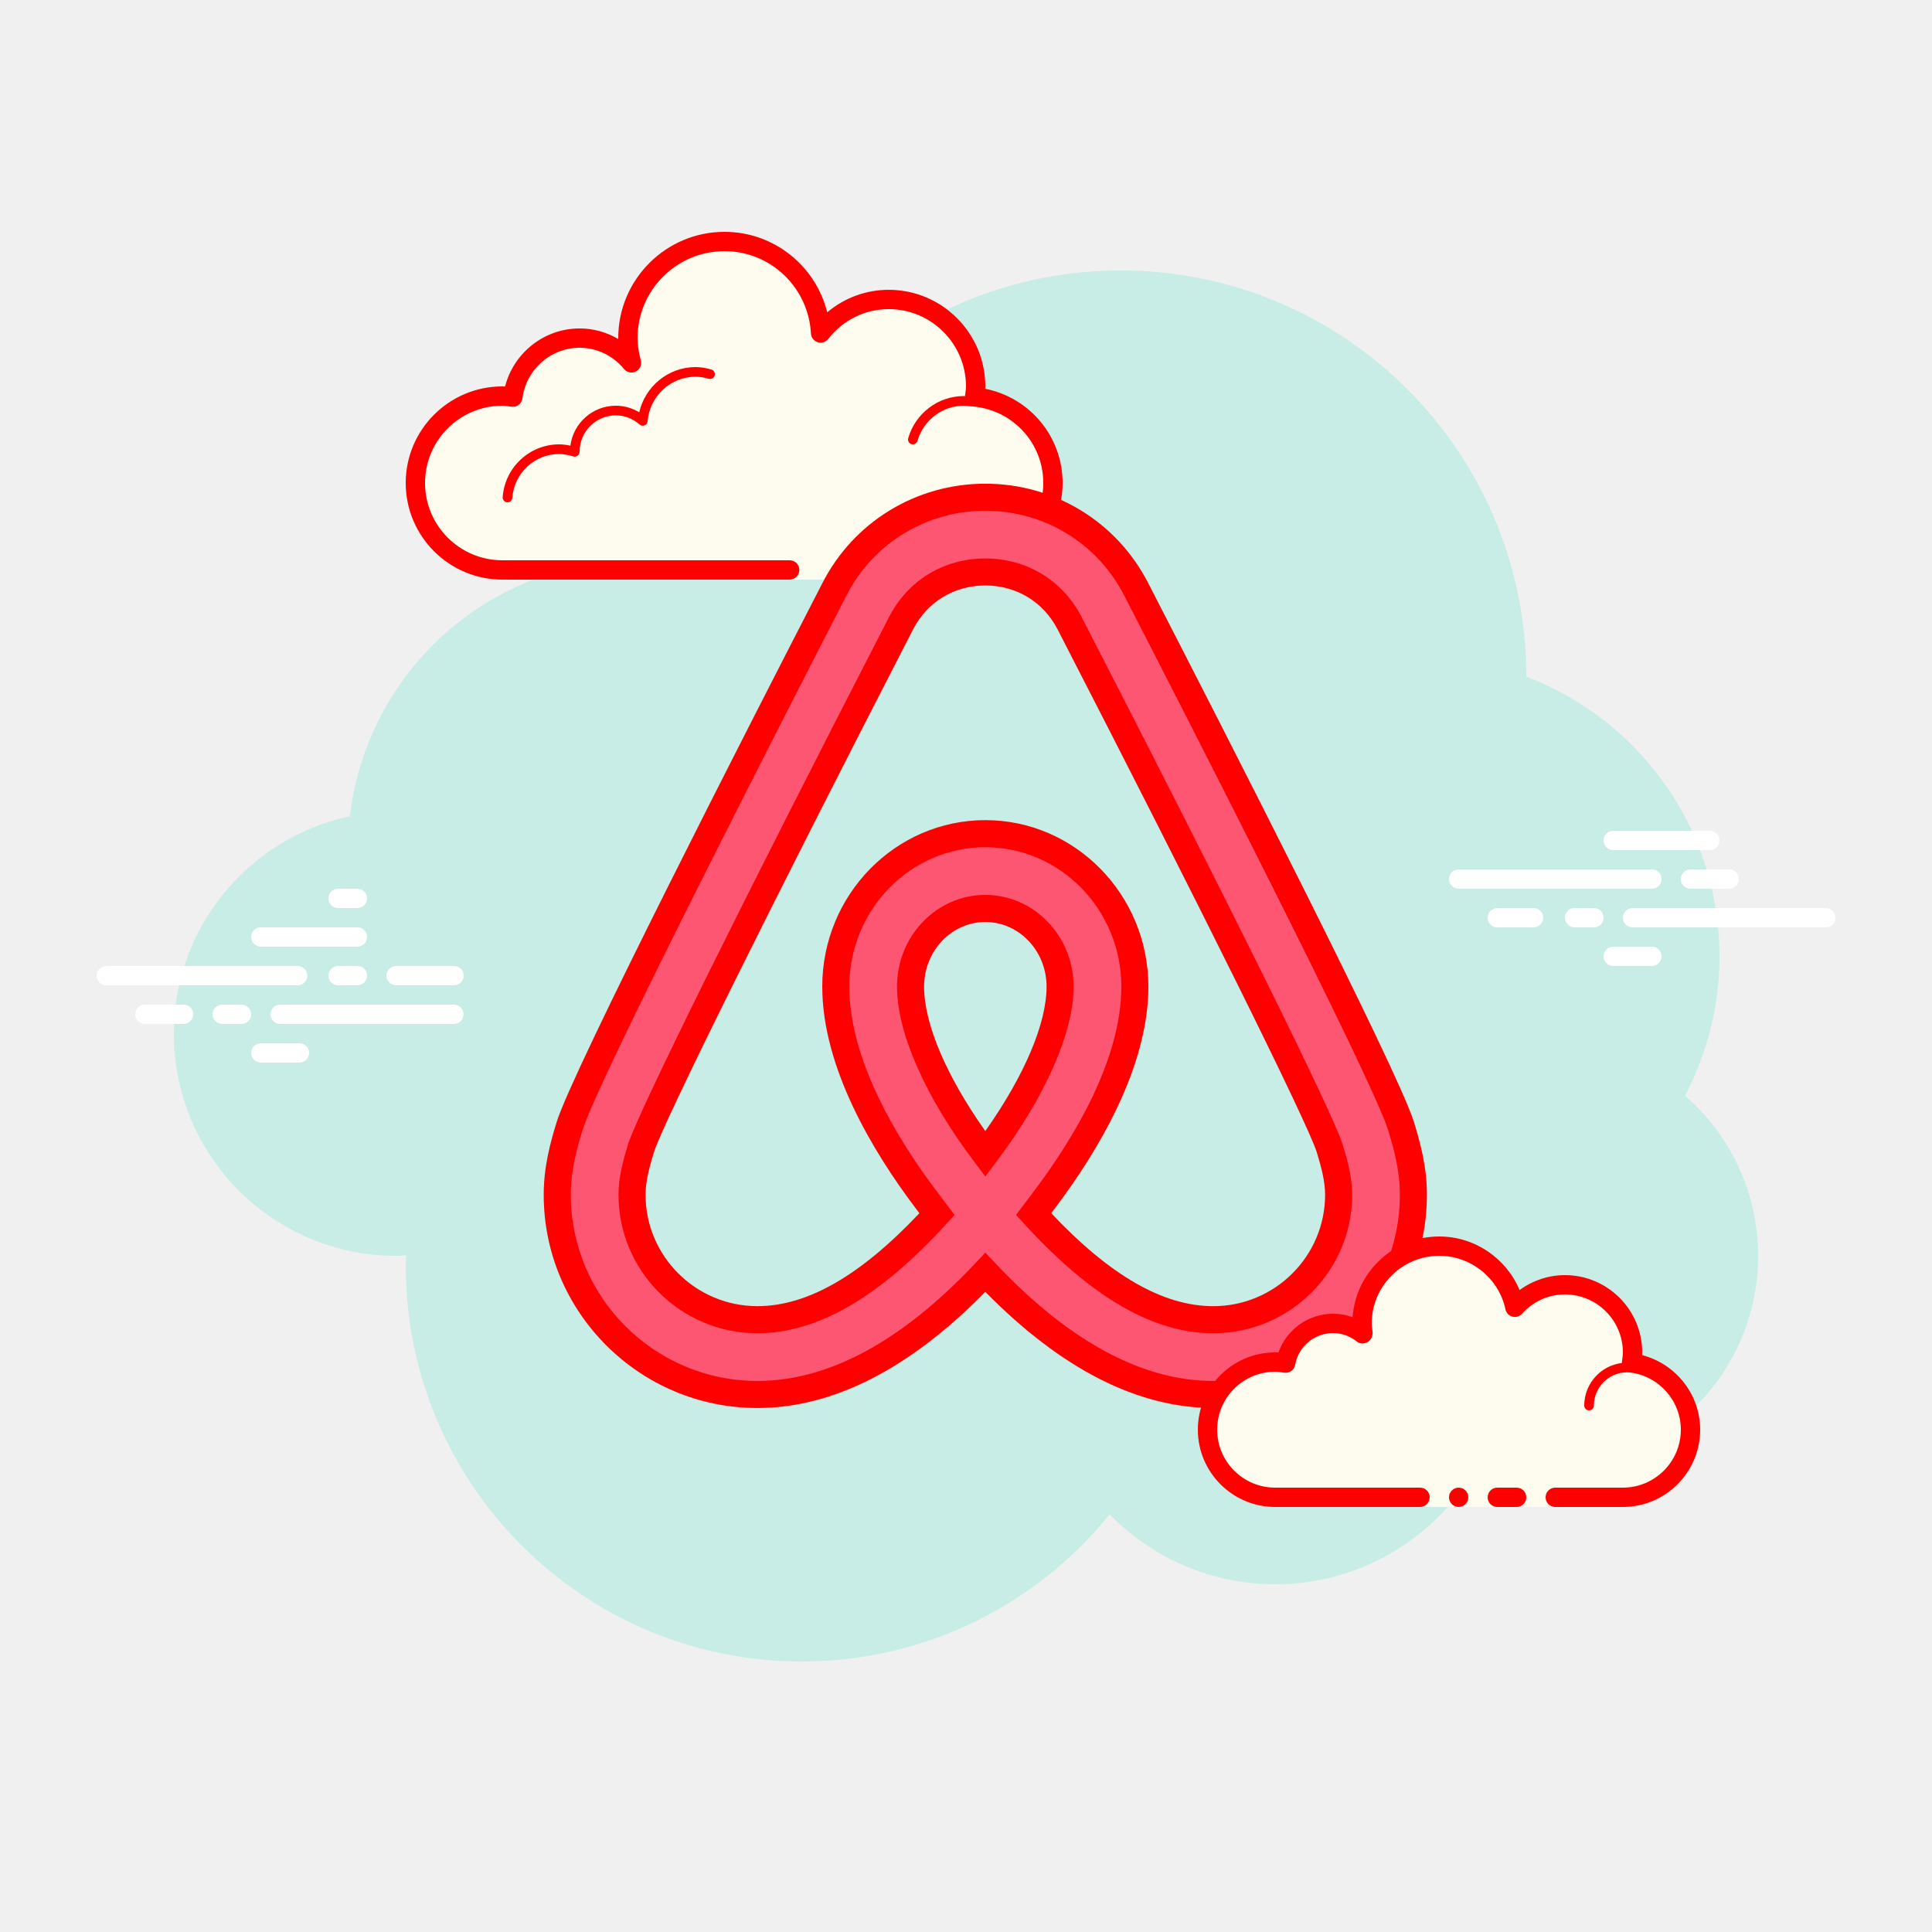
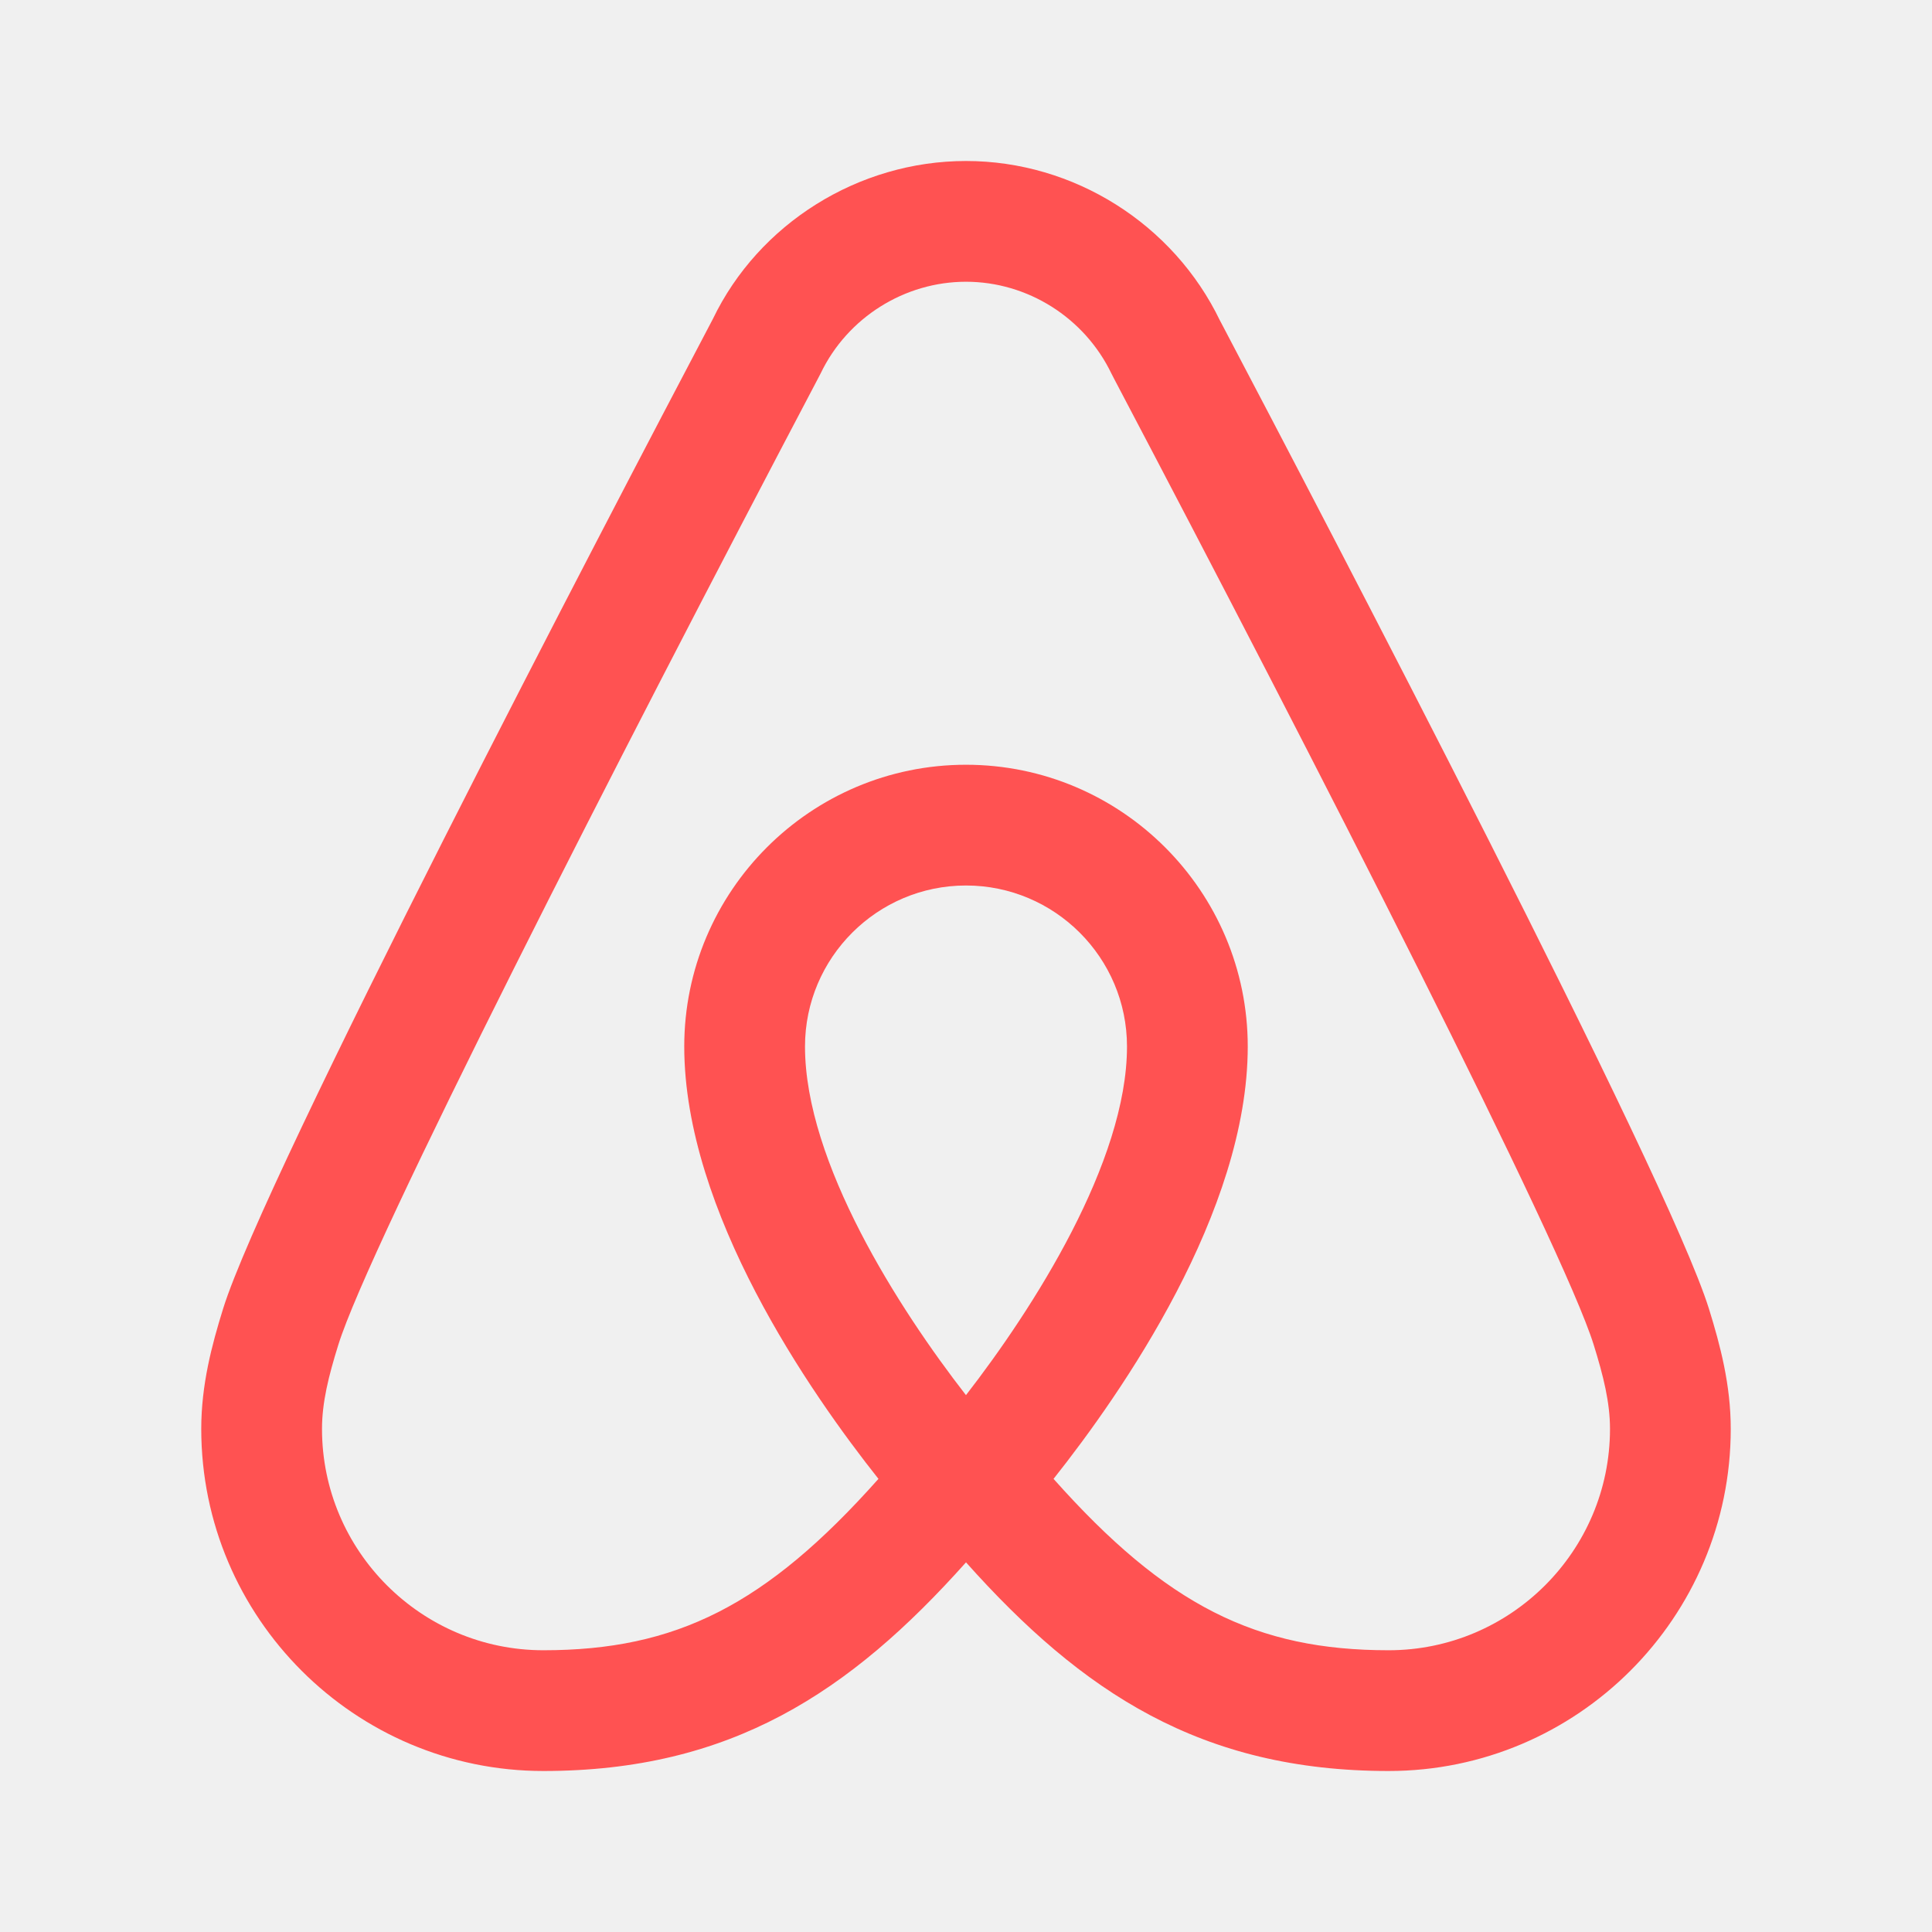
- <svg xmlns="http://www.w3.org/2000/svg" x="0px" y="0px" width="50" height="50" viewBox="0 0 100 100">
-   <path fill="#c7ede6" d="M87.215,56.71C88.35,54.555,89,52.105,89,49.5c0-6.621-4.159-12.257-10.001-14.478 C78.999,35.015,79,35.008,79,35c0-11.598-9.402-21-21-21c-9.784,0-17.981,6.701-20.313,15.757C36.211,29.272,34.638,29,33,29 c-7.692,0-14.023,5.793-14.89,13.252C12.906,43.353,9,47.969,9,53.5C9,59.851,14.149,65,20.5,65c0.177,0,0.352-0.012,0.526-0.022 C21.022,65.153,21,65.324,21,65.5C21,76.822,30.178,86,41.5,86c6.437,0,12.175-2.972,15.934-7.614C59.612,80.611,62.64,82,66,82 c4.65,0,8.674-2.65,10.666-6.518C77.718,75.817,78.837,76,80,76c6.075,0,11-4.925,11-11C91,61.689,89.53,58.727,87.215,56.71z" />
-   <path fill="#fff" d="M15.405,51H5.5C5.224,51,5,50.776,5,50.5S5.224,50,5.5,50h9.905c0.276,0,0.5,0.224,0.5,0.5 S15.682,51,15.405,51z" />
-   <path fill="#fff" d="M18.5,51h-1c-0.276,0-0.5-0.224-0.5-0.5s0.224-0.5,0.5-0.5h1c0.276,0,0.5,0.224,0.5,0.5 S18.777,51,18.5,51z" />
-   <path fill="#fff" d="M23.491,53H14.5c-0.276,0-0.5-0.224-0.5-0.5s0.224-0.5,0.5-0.5h8.991c0.276,0,0.5,0.224,0.5,0.5 S23.767,53,23.491,53z" />
-   <path fill="#fff" d="M12.5,53h-1c-0.276,0-0.5-0.224-0.5-0.5s0.224-0.5,0.5-0.5h1c0.276,0,0.5,0.224,0.5,0.5 S12.777,53,12.5,53z" />
-   <path fill="#fff" d="M9.5,53h-2C7.224,53,7,52.776,7,52.5S7.224,52,7.5,52h2c0.276,0,0.5,0.224,0.5,0.5S9.777,53,9.5,53z" />
-   <path fill="#fff" d="M15.5,55h-2c-0.276,0-0.5-0.224-0.5-0.5s0.224-0.5,0.5-0.5h2c0.276,0,0.5,0.224,0.5,0.5 S15.776,55,15.5,55z" />
-   <path fill="#fff" d="M18.5,46c-0.177,0-0.823,0-1,0c-0.276,0-0.5,0.224-0.5,0.5c0,0.276,0.224,0.5,0.5,0.5 c0.177,0,0.823,0,1,0c0.276,0,0.5-0.224,0.5-0.5C19,46.224,18.776,46,18.5,46z" />
-   <path fill="#fff" d="M18.5,48c-0.177,0-4.823,0-5,0c-0.276,0-0.5,0.224-0.5,0.5c0,0.276,0.224,0.5,0.5,0.5 c0.177,0,4.823,0,5,0c0.276,0,0.5-0.224,0.5-0.5C19,48.224,18.776,48,18.5,48z" />
-   <path fill="#fff" d="M23.5,50c-0.177,0-2.823,0-3,0c-0.276,0-0.5,0.224-0.5,0.5c0,0.276,0.224,0.5,0.5,0.5 c0.177,0,2.823,0,3,0c0.276,0,0.5-0.224,0.5-0.5C24,50.224,23.776,50,23.5,50z" />
-   <g>
-     <path fill="#fdfcef" d="M43.875,29.5c0,0,3.64,0,6.125,0s4.5-2.015,4.5-4.5c0-2.333-1.782-4.229-4.055-4.455 C50.467,20.364,50.5,20.187,50.5,20c0-2.485-2.015-4.5-4.5-4.5c-1.438,0-2.703,0.686-3.527,1.736 C42.333,14.6,40.171,12.5,37.5,12.5c-2.761,0-5,2.239-5,5c0,0.446,0.077,0.87,0.187,1.282C32.045,18.005,31.086,17.5,30,17.5 c-1.781,0-3.234,1.335-3.455,3.055C26.364,20.533,26.187,20.5,26,20.5c-2.485,0-4.5,2.015-4.5,4.5s2.015,4.5,4.5,4.5s9.5,0,9.5,0 h5.375V30h3V29.5z" />
-     <path fill="red" d="M37.5,12c-3.033,0-5.5,2.467-5.5,5.5c0,0.016,0,0.031,0,0.047C31.398,17.192,30.71,17,30,17 c-1.831,0-3.411,1.261-3.858,3.005C26.095,20.002,26.048,20,26,20c-2.757,0-5,2.243-5,5s2.243,5,5,5h14.875 c0.276,0,0.5-0.224,0.5-0.5s-0.224-0.5-0.5-0.5H26c-2.206,0-4-1.794-4-4s1.794-4,4-4c0.117,0,0.23,0.017,0.343,0.032l0.141,0.019 c0.021,0.003,0.041,0.004,0.062,0.004c0.246,0,0.462-0.185,0.495-0.437C27.232,19.125,28.504,18,30,18 c0.885,0,1.723,0.401,2.301,1.1c0.098,0.118,0.241,0.182,0.386,0.182c0.078,0,0.156-0.018,0.228-0.056 c0.209-0.107,0.314-0.346,0.254-0.573C33.054,18.218,33,17.852,33,17.5c0-2.481,2.019-4.5,4.5-4.5c2.381,0,4.347,1.872,4.474,4.263 c0.011,0.208,0.15,0.387,0.349,0.45c0.05,0.016,0.101,0.024,0.152,0.024c0.15,0,0.296-0.069,0.392-0.192 C43.638,16.563,44.779,16,46,16c2.206,0,4,1.794,4,4c0,0.117-0.017,0.23-0.032,0.343l-0.019,0.141 c-0.016,0.134,0.022,0.268,0.106,0.373c0.084,0.105,0.207,0.172,0.34,0.185C52.451,21.247,54,22.949,54,25c0,2.206-1.794,4-4,4 h-6.125c-0.276,0-0.5,0.224-0.5,0.5s0.224,0.5,0.5,0.5H50c2.757,0,5-2.243,5-5c0-2.397-1.689-4.413-4.003-4.877 C50.999,20.082,51,20.041,51,20c0-2.757-2.243-5-5-5c-1.176,0-2.293,0.416-3.183,1.164C42.219,13.76,40.055,12,37.5,12L37.5,12z" />
-     <path fill="red" d="M36,19c-1.403,0-2.609,0.999-2.913,2.341C32.72,21.119,32.301,21,31.875,21 c-1.202,0-2.198,0.897-2.353,2.068C29.319,23.022,29.126,23,28.937,23c-1.529,0-2.811,1.2-2.918,2.732 C26.01,25.87,26.114,25.99,26.251,26c0.006,0,0.012,0,0.018,0c0.13,0,0.24-0.101,0.249-0.232c0.089-1.271,1.151-2.268,2.419-2.268 c0.229,0,0.47,0.042,0.738,0.127c0.022,0.007,0.045,0.01,0.067,0.01c0.055,0,0.11-0.02,0.156-0.054 C29.962,23.537,30,23.455,30,23.375c0-1.034,0.841-1.875,1.875-1.875c0.447,0,0.885,0.168,1.231,0.473 c0.047,0.041,0.106,0.063,0.165,0.063c0.032,0,0.063-0.006,0.093-0.019c0.088-0.035,0.148-0.117,0.155-0.212 C33.623,20.512,34.712,19.5,36,19.5c0.208,0,0.425,0.034,0.682,0.107c0.023,0.007,0.047,0.01,0.07,0.01 c0.109,0,0.207-0.073,0.239-0.182c0.038-0.133-0.039-0.271-0.172-0.309C36.517,19.04,36.256,19,36,19L36,19z" />
-     <path fill="red" d="M49.883,20.5c-1.326,0-2.508,0.897-2.874,2.182c-0.038,0.133,0.039,0.271,0.172,0.309 C47.205,22.997,47.228,23,47.25,23c0.109,0,0.209-0.072,0.24-0.182C47.795,21.748,48.779,21,49.883,21 c0.117,0,0.23,0.014,0.342,0.029c0.012,0.002,0.023,0.003,0.035,0.003c0.121,0,0.229-0.092,0.246-0.217 c0.019-0.137-0.077-0.263-0.214-0.281C50.158,20.516,50.022,20.5,49.883,20.5L49.883,20.5z" />
-   </g>
-   <g>
-     <path fill="#fff" d="M85.5,46h-10c-0.276,0-0.5-0.224-0.5-0.5s0.224-0.5,0.5-0.5h10c0.276,0,0.5,0.224,0.5,0.5 S85.776,46,85.5,46z" />
-     <path fill="#fff" d="M89.5,46h-2c-0.276,0-0.5-0.224-0.5-0.5s0.224-0.5,0.5-0.5h2c0.276,0,0.5,0.224,0.5,0.5 S89.776,46,89.5,46z" />
-     <path fill="#fff" d="M94.5,48h-10c-0.276,0-0.5-0.224-0.5-0.5s0.224-0.5,0.5-0.5h10c0.276,0,0.5,0.224,0.5,0.5 S94.777,48,94.5,48z" />
-     <path fill="#fff" d="M82.5,48h-1c-0.276,0-0.5-0.224-0.5-0.5s0.224-0.5,0.5-0.5h1c0.276,0,0.5,0.224,0.5,0.5 S82.776,48,82.5,48z" />
-     <path fill="#fff" d="M79.375,48H77.5c-0.276,0-0.5-0.224-0.5-0.5s0.224-0.5,0.5-0.5h1.875c0.276,0,0.5,0.224,0.5,0.5 S79.651,48,79.375,48z" />
-     <path fill="#fff" d="M88.5,44h-5c-0.276,0-0.5-0.224-0.5-0.5s0.224-0.5,0.5-0.5h5c0.276,0,0.5,0.224,0.5,0.5 S88.777,44,88.5,44z" />
-     <path fill="#fff" d="M85.5,50h-2c-0.276,0-0.5-0.224-0.5-0.5s0.224-0.5,0.5-0.5h2c0.276,0,0.5,0.224,0.5,0.5 S85.776,50,85.5,50z" />
-   </g>
-   <path fill="#fc5672" d="M72.515,58.271l-0.004-0.01c-0.861-2.747-10.703-21.939-13.696-27.75 c-1.503-2.946-4.498-4.775-7.815-4.775s-6.312,1.83-7.812,4.769c-2.995,5.817-12.838,25.009-13.703,27.767 c-0.311,1.011-0.642,2.205-0.642,3.569c0,5.7,4.647,10.338,10.359,10.338c5.172,0,9.408-3.781,11.799-6.321 c2.391,2.54,6.627,6.321,11.798,6.321c5.712,0,10.359-4.637,10.359-10.338C73.157,60.476,72.826,59.283,72.515,58.271z M50.999,59.73c-2.46-3.264-3.869-6.422-3.869-8.665c0-2.229,1.736-4.044,3.87-4.044s3.87,1.814,3.87,4.044 C54.87,53.303,53.459,56.46,50.999,59.73z M62.799,68.307c-3.927,0-7.387-3.369-9.299-5.466l0.573-0.76 c2.13-2.825,4.668-7.029,4.668-11.016c0-4.364-3.472-7.914-7.74-7.914s-7.74,3.55-7.74,7.914c0,3.996,2.538,8.198,4.667,11.02 l0.572,0.758c-1.911,2.097-5.371,5.465-9.297,5.465c-3.577,0-6.488-2.901-6.488-6.468c0-0.827,0.233-1.655,0.469-2.422 c0.488-1.556,6.018-12.716,13.45-27.148c0.851-1.669,2.484-2.665,4.368-2.665s3.517,0.996,4.371,2.671 c7.422,14.41,12.948,25.562,13.445,27.137c0.238,0.775,0.471,1.602,0.471,2.426C69.287,65.406,66.376,68.307,62.799,68.307z" />
-   <path fill="red" d="M62.799,72.878c-3.911,0-7.878-2.022-11.799-6.012c-3.919,3.99-7.886,6.012-11.799,6.012 c-6.098,0-11.059-4.952-11.059-11.038c0-1.458,0.348-2.713,0.674-3.774c0.853-2.721,9.898-20.405,13.749-27.881 c1.621-3.175,4.854-5.149,8.435-5.149s6.814,1.976,8.438,5.157c3.848,7.471,12.891,25.146,13.74,27.859l0.005,0.014 c0.326,1.062,0.674,2.316,0.674,3.774C73.857,67.926,68.896,72.878,62.799,72.878z M51,64.835l0.51,0.542 c3.811,4.048,7.609,6.101,11.289,6.101c5.325,0,9.658-4.323,9.658-9.638c0-1.265-0.315-2.399-0.611-3.363v0 c-0.922-2.842-10.675-21.862-13.652-27.645c-1.385-2.712-4.141-4.396-7.193-4.396s-5.807,1.681-7.189,4.387 c-2.991,5.811-12.815,24.971-13.657,27.658c-0.295,0.96-0.61,2.095-0.61,3.359c0,5.314,4.333,9.638,9.658,9.638 c3.682,0,7.479-2.052,11.289-6.101L51,64.835z M62.799,69.008c-3.113,0-6.324-1.863-9.816-5.695l-0.391-0.429l0.921-1.224 c2.065-2.739,4.527-6.801,4.527-10.595c0-3.978-3.158-7.213-7.04-7.213s-7.04,3.236-7.04,7.213c0,3.802,2.461,7.862,4.525,10.598 l0.923,1.222l-0.392,0.43c-3.493,3.831-6.704,5.693-9.815,5.693c-3.964,0-7.188-3.216-7.188-7.168c0-0.922,0.247-1.803,0.5-2.627 c0.505-1.614,5.929-12.569,13.497-27.263c0.972-1.905,2.838-3.044,4.99-3.044s4.02,1.142,4.995,3.054 c7.55,14.659,12.972,25.609,13.488,27.244c0.256,0.831,0.504,1.714,0.504,2.637C69.987,65.792,66.763,69.008,62.799,69.008z M54.411,62.795c3.054,3.237,5.802,4.812,8.388,4.812c3.191,0,5.788-2.587,5.788-5.768c0-0.729-0.217-1.497-0.439-2.221 c-0.479-1.513-6.114-12.879-13.398-27.022c-0.732-1.436-2.134-2.292-3.749-2.292s-3.015,0.853-3.745,2.283 c-7.3,14.175-12.938,25.545-13.405,27.039c-0.221,0.718-0.437,1.484-0.437,2.212c0,3.18,2.597,5.768,5.788,5.768 c2.585,0,5.332-1.575,8.386-4.811l-0.219-0.29c-2.193-2.907-4.809-7.251-4.809-11.441c0-4.75,3.786-8.614,8.44-8.614 s8.44,3.864,8.44,8.614c0,4.182-2.615,8.528-4.81,11.438L54.411,62.795z M50.999,60.894l-0.559-0.742 c-2.549-3.382-4.011-6.694-4.011-9.087c0-2.616,2.051-4.744,4.57-4.744s4.57,2.128,4.57,4.744c0,2.385-1.463,5.697-4.012,9.086 L50.999,60.894z M51,47.722c-1.748,0-3.17,1.5-3.17,3.343c0,1.924,1.146,4.616,3.169,7.478c2.024-2.868,3.171-5.56,3.171-7.478 C54.17,49.221,52.748,47.722,51,47.722z" />
-   <g>
-     <path fill="#fdfcef" d="M80.5,77.5c0,0,1.567,0,3.5,0s3.5-1.567,3.5-3.5c0-1.781-1.335-3.234-3.055-3.455 C84.473,70.366,84.5,70.187,84.5,70c0-1.933-1.567-3.5-3.5-3.5c-1.032,0-1.95,0.455-2.59,1.165 c-0.384-1.808-1.987-3.165-3.91-3.165c-2.209,0-4,1.791-4,4c0,0.191,0.03,0.374,0.056,0.558C70.128,68.714,69.592,68.5,69,68.5 c-1.228,0-2.245,0.887-2.455,2.055C66.366,70.527,66.187,70.5,66,70.5c-1.933,0-3.5,1.567-3.5,3.5s1.567,3.5,3.5,3.5s7.5,0,7.5,0 V78h7V77.5z" />
-     <path fill="red" d="M82.25,73C82.112,73,82,72.888,82,72.75c0-1.223,0.995-2.218,2.218-2.218 c0.034,0.009,0.737-0.001,1.244,0.136c0.133,0.036,0.212,0.173,0.176,0.306c-0.036,0.134-0.173,0.213-0.306,0.176 c-0.444-0.12-1.1-0.12-1.113-0.118c-0.948,0-1.719,0.771-1.719,1.718C82.5,72.888,82.388,73,82.25,73z" />
-     <circle cx="75.5" cy="77.5" r=".5" fill="red" />
-     <path fill="red" d="M84,78h-3.5c-0.276,0-0.5-0.224-0.5-0.5s0.224-0.5,0.5-0.5H84c1.654,0,3-1.346,3-3 c0-1.496-1.125-2.768-2.618-2.959c-0.134-0.018-0.255-0.088-0.336-0.196s-0.115-0.244-0.094-0.377C83.975,70.314,84,70.16,84,70 c0-1.654-1.346-3-3-3c-0.85,0-1.638,0.355-2.219,1c-0.125,0.139-0.321,0.198-0.5,0.148c-0.182-0.049-0.321-0.195-0.36-0.379 C77.58,66.165,76.141,65,74.5,65c-1.93,0-3.5,1.57-3.5,3.5c0,0.143,0.021,0.28,0.041,0.418c0.029,0.203-0.063,0.438-0.242,0.54 c-0.179,0.102-0.396,0.118-0.556-0.01C69.878,69.155,69.449,69,69,69c-0.966,0-1.792,0.691-1.963,1.644 c-0.048,0.267-0.296,0.446-0.569,0.405C66.314,71.025,66.16,71,66,71c-1.654,0-3,1.346-3,3s1.346,3,3,3h7.5 c0.276,0,0.5,0.224,0.5,0.5S73.776,78,73.5,78H66c-2.206,0-4-1.794-4-4s1.794-4,4-4c0.059,0,0.116,0.002,0.174,0.006 C66.588,68.82,67.711,68,69,68c0.349,0,0.689,0.061,1.011,0.18C70.176,65.847,72.126,64,74.5,64c1.831,0,3.466,1.127,4.153,2.774 C79.333,66.276,80.155,66,81,66c2.206,0,4,1.794,4,4c0,0.048-0.001,0.095-0.004,0.142C86.739,70.59,88,72.169,88,74 C88,76.206,86.206,78,84,78z" />
-     <path fill="red" d="M78.5,77c-0.159,0-0.841,0-1,0c-0.276,0-0.5,0.224-0.5,0.5c0,0.276,0.224,0.5,0.5,0.5 c0.159,0,0.841,0,1,0c0.276,0,0.5-0.224,0.5-0.5C79,77.224,78.776,77,78.5,77z" />
-   </g>
+ <svg xmlns="http://www.w3.org/2000/svg" x="0px" y="0px" width="1" height="1" viewBox="0 0 48 48">
+   <path fill="#ff5252" d="M42.459,32.519c-1.037-3.336-9.539-19.596-12.12-24.5l-0.026-0.048C29.153,5.559,26.676,4,24,4 s-5.153,1.559-6.291,3.929L17.661,8.02C15.08,12.923,6.578,29.183,5.542,32.518C5.261,33.421,5,34.407,5,35.5 c0,4.687,3.813,8.5,8.5,8.5c4.654,0,7.612-1.949,10.5-5.184C26.888,42.051,29.846,44,34.5,44c4.687,0,8.5-3.813,8.5-8.5 C43,34.407,42.739,33.421,42.459,32.519z M23.999,34.662C22.33,32.515,20,28.881,20,26c0-2.206,1.794-4,4-4s4,1.794,4,4 C28,28.872,25.668,32.511,23.999,34.662z M34.5,41c-3.287,0-5.521-1.107-8.325-4.258C27.878,34.596,31,30.104,31,26 c0-3.86-3.141-7-7-7s-7,3.14-7,7c0,4.104,3.122,8.596,4.825,10.742C19.021,39.893,16.787,41,13.5,41C10.468,41,8,38.533,8,35.5 c0-0.653,0.162-1.308,0.406-2.09C9.17,30.95,15.3,18.948,20.316,9.417l0.076-0.146C21.055,7.891,22.471,7,24,7 s2.945,0.891,3.615,2.285l0.068,0.132C32.7,18.948,38.83,30.95,39.595,33.411C39.838,34.192,40,34.847,40,35.5 C40,38.533,37.532,41,34.5,41z" />
</svg>
